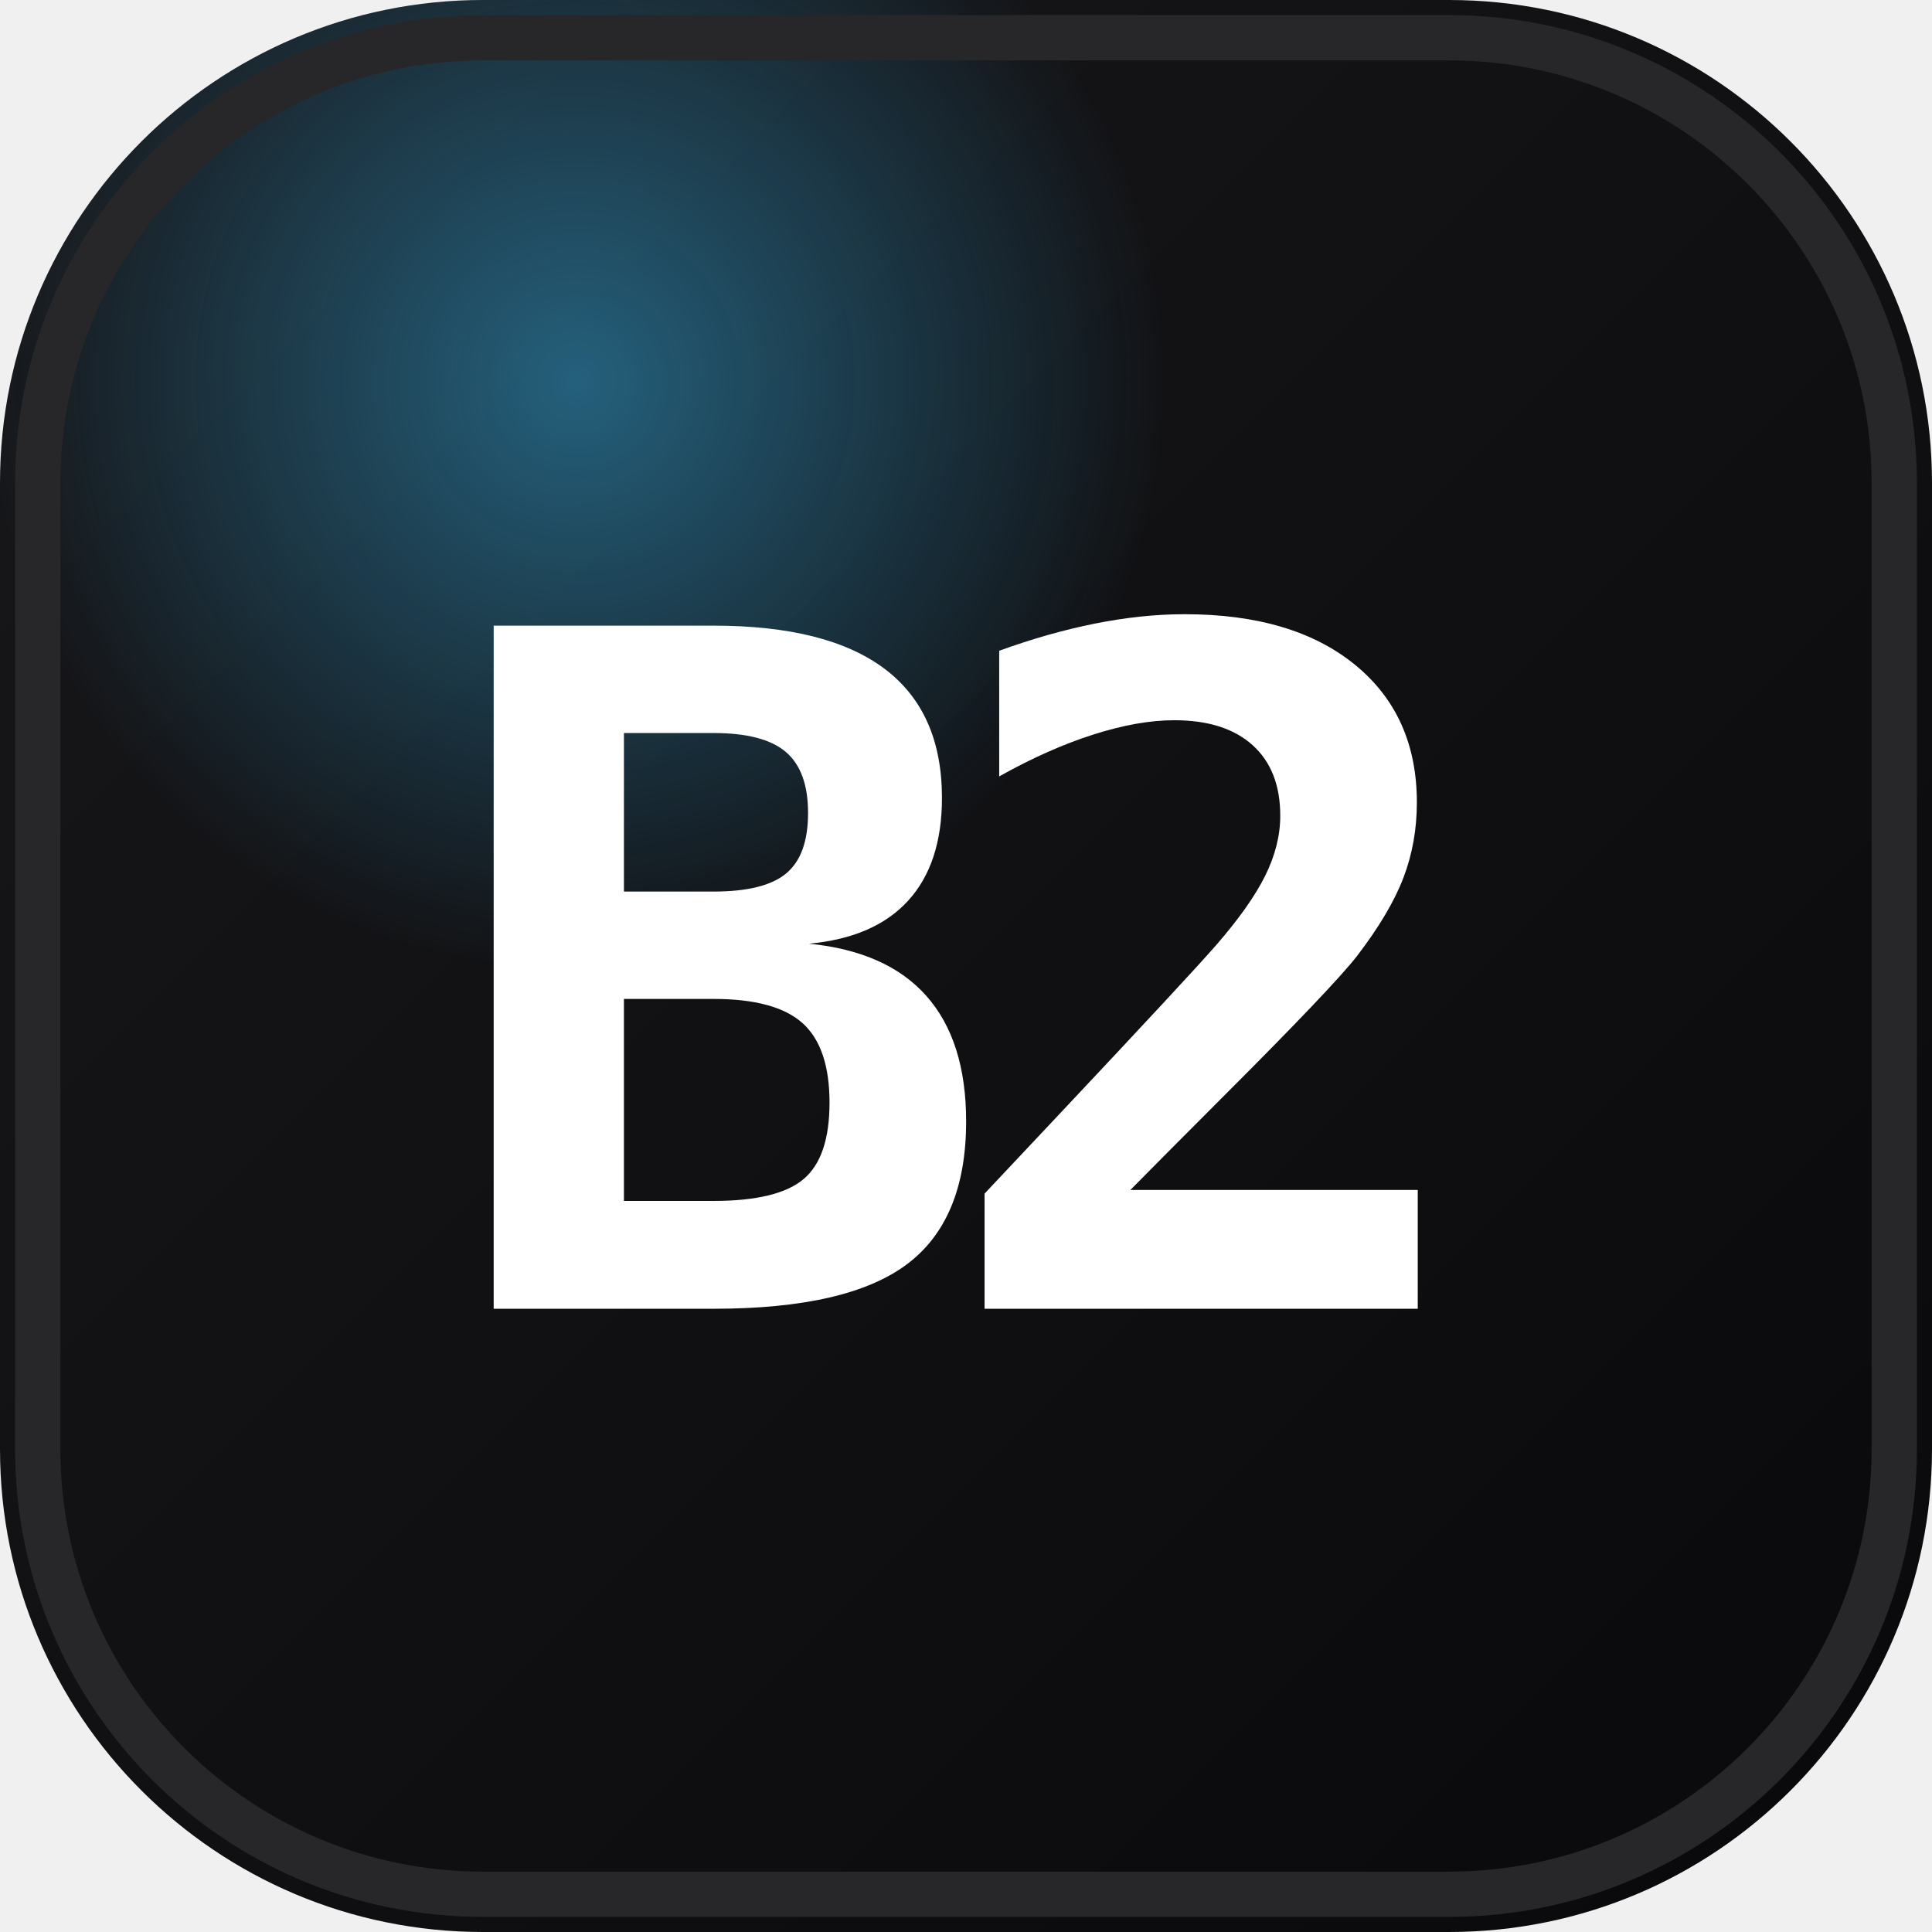
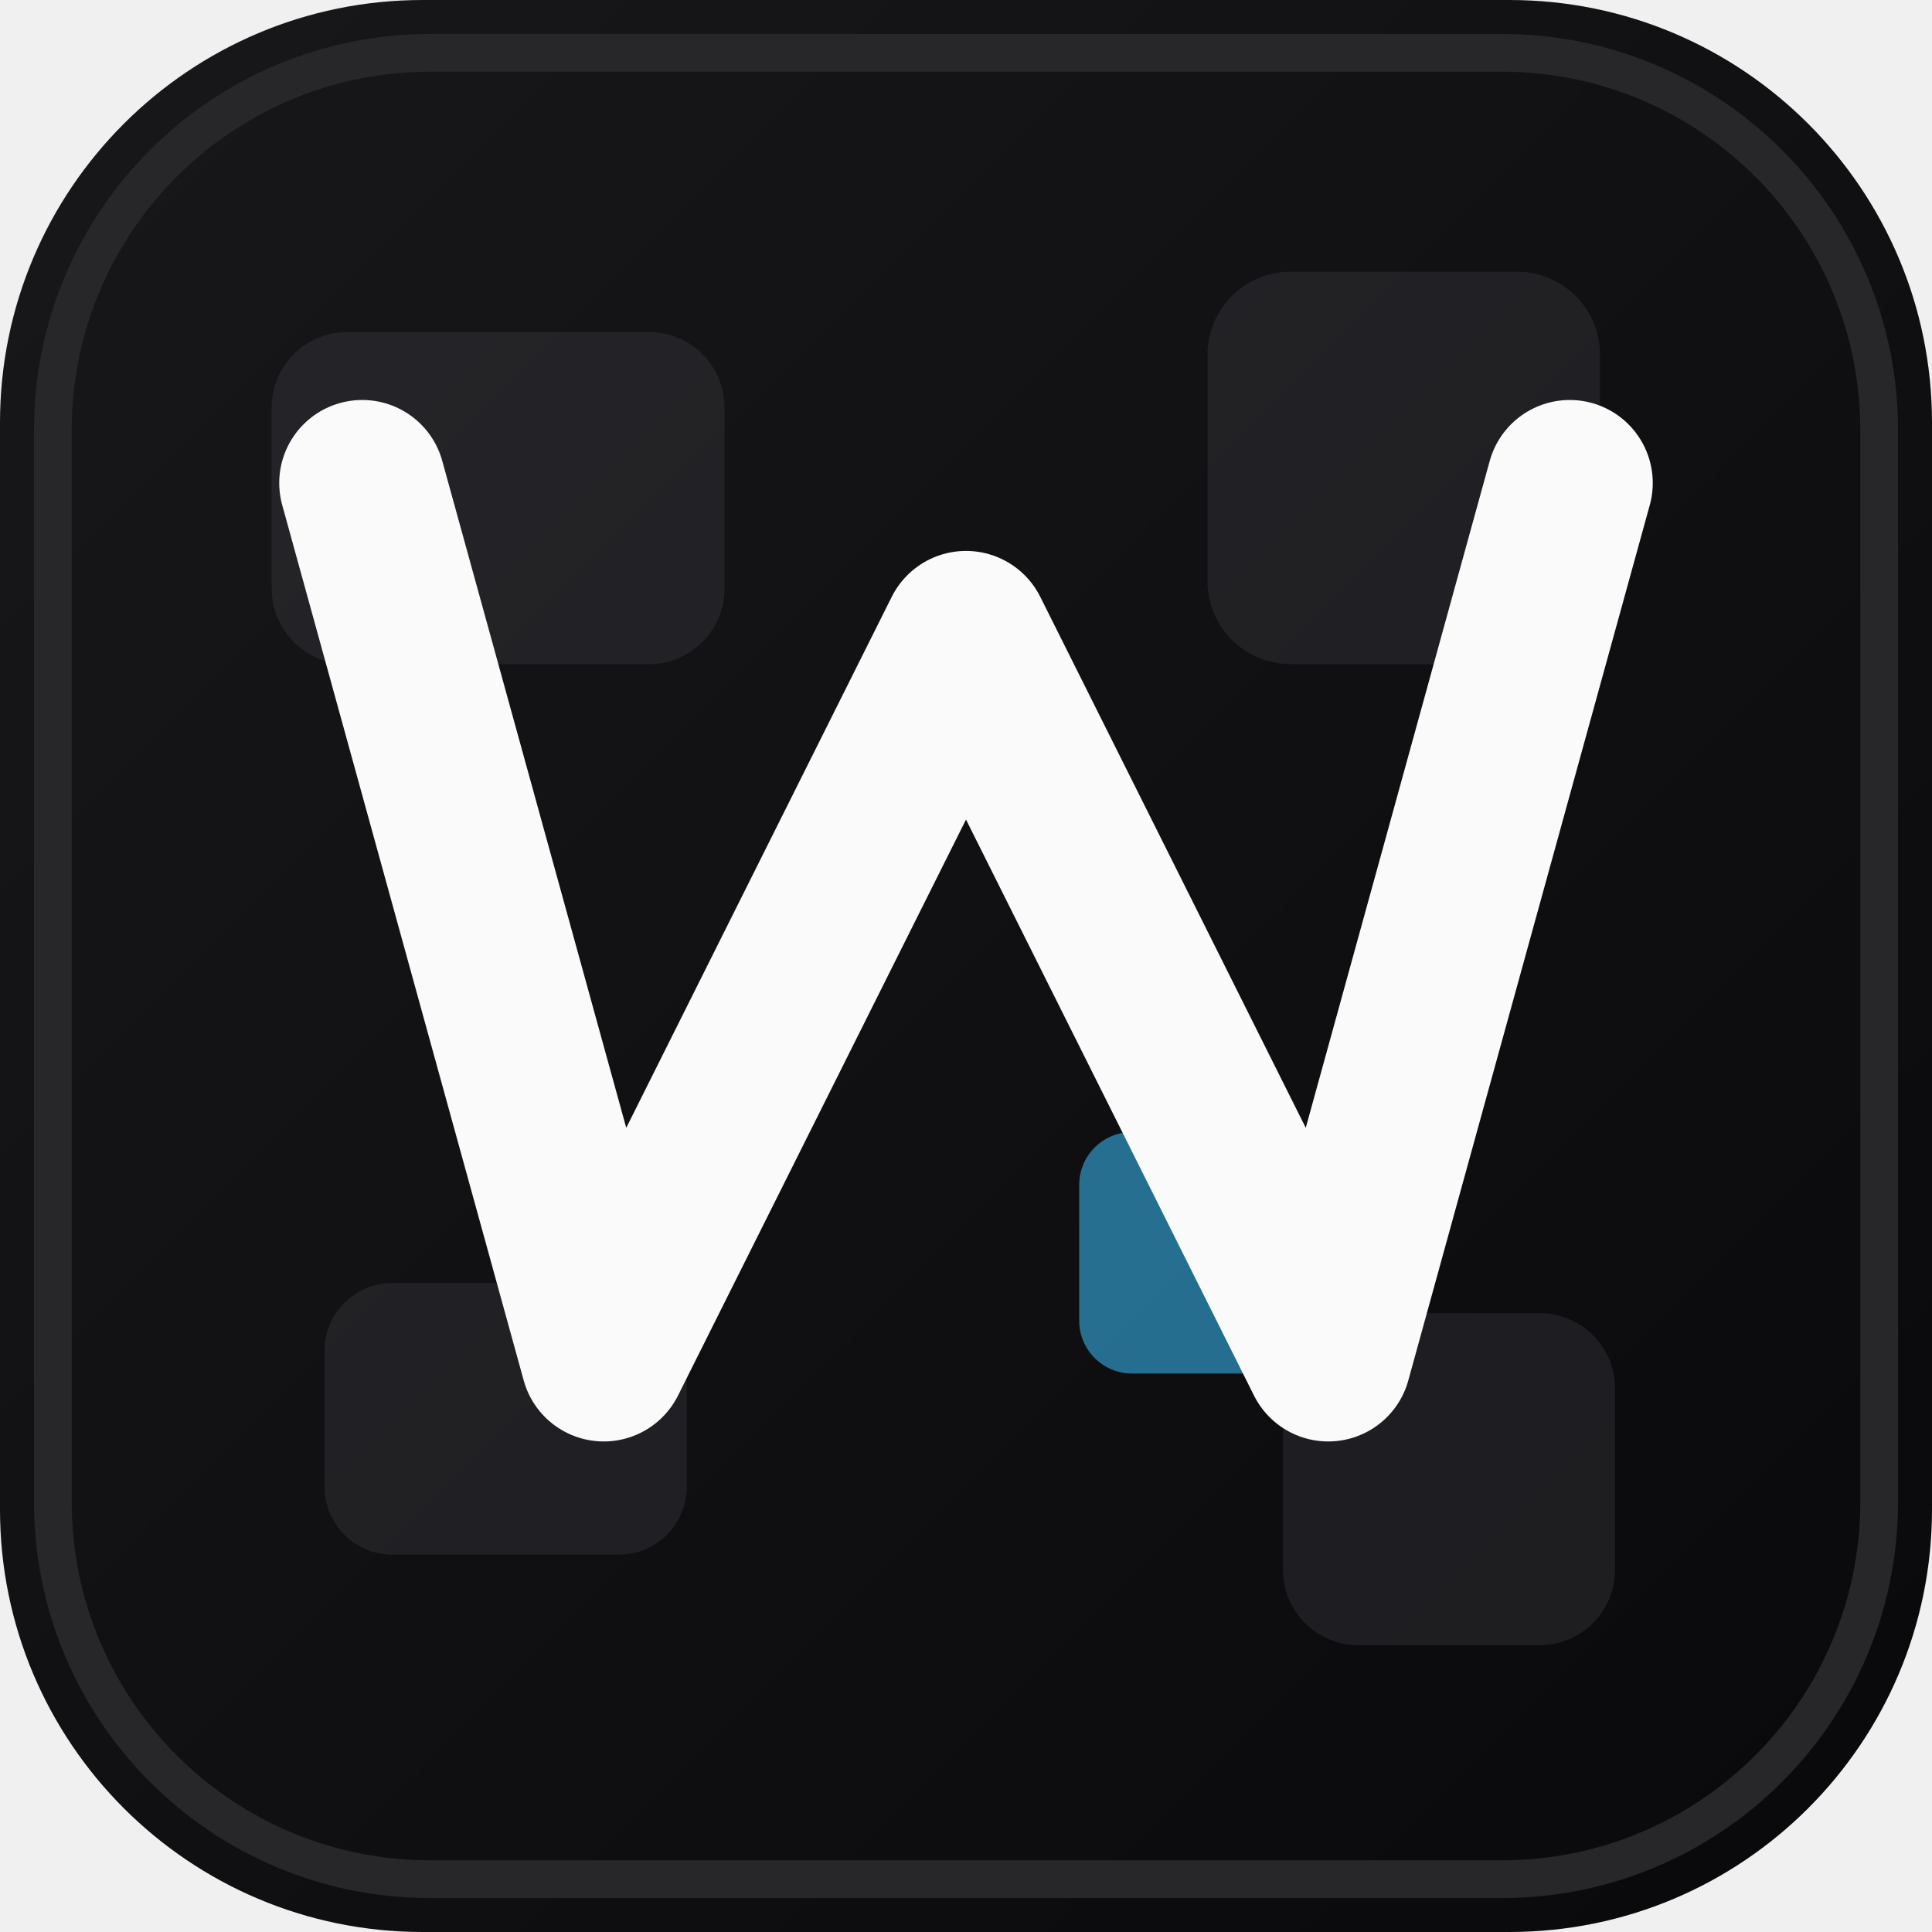
<svg xmlns="http://www.w3.org/2000/svg" viewBox="0 0 512 512" width="512" height="512" role="img" aria-label="WORKSPACE OS">
  <defs>
-     <linearGradient id="markBg" x1="0%" y1="0%" x2="100%" y2="100%">
+     <linearGradient id="bg" x1="0%" y1="0%" x2="100%" y2="100%">
      <stop offset="0%" stop-color="#18181b" />
      <stop offset="100%" stop-color="#09090b" />
    </linearGradient>
-     <radialGradient id="skyGlow" cx="30%" cy="20%" r="55%">
-       <stop offset="0%" stop-color="#38bdf8" stop-opacity="0.45" />
-       <stop offset="55%" stop-color="#38bdf8" stop-opacity="0" />
-       <stop offset="100%" stop-color="#38bdf8" stop-opacity="0" />
-     </radialGradient>
  </defs>
-   <rect width="512" height="512" rx="128" fill="url(#markBg)" />
-   <rect width="512" height="512" rx="128" fill="url(#skyGlow)" />
-   <rect x="10" y="10" width="492" height="492" rx="118" fill="none" stroke="#27272a" stroke-width="12" />
-   <text x="50%" y="54%" font-family="ui-monospace, SFMono-Regular, Menlo, Monaco, Consolas, monospace" font-size="248" font-weight="900" fill="#ffffff" text-anchor="middle" dominant-baseline="middle" letter-spacing="-18">B2</text>
+   <rect width="512" height="512" rx="112" fill="url(#bg)" />
+   <rect x="14" y="14" width="484" height="484" rx="100" fill="none" stroke="#27272a" stroke-width="10" />
+   <g opacity="0.35">
+     <rect x="72" y="88" width="120" height="88" rx="20" fill="#3f3f46" />
+     <rect x="320" y="72" width="104" height="104" rx="22" fill="#3f3f46" />
+     <rect x="86" y="340" width="96" height="72" rx="18" fill="#3f3f46" />
+     <rect x="340" y="348" width="88" height="88" rx="20" fill="#3f3f46" />
+   </g>
+   <g opacity="0.55">
+     <rect x="286" y="300" width="64" height="64" rx="14" fill="#38bdf8" />
+   </g>
+   <path d="M96 128 L160 360 L256 168 L352 360 L416 128" fill="none" stroke="#fafafa" stroke-width="44" stroke-linecap="round" stroke-linejoin="round" />
</svg>
